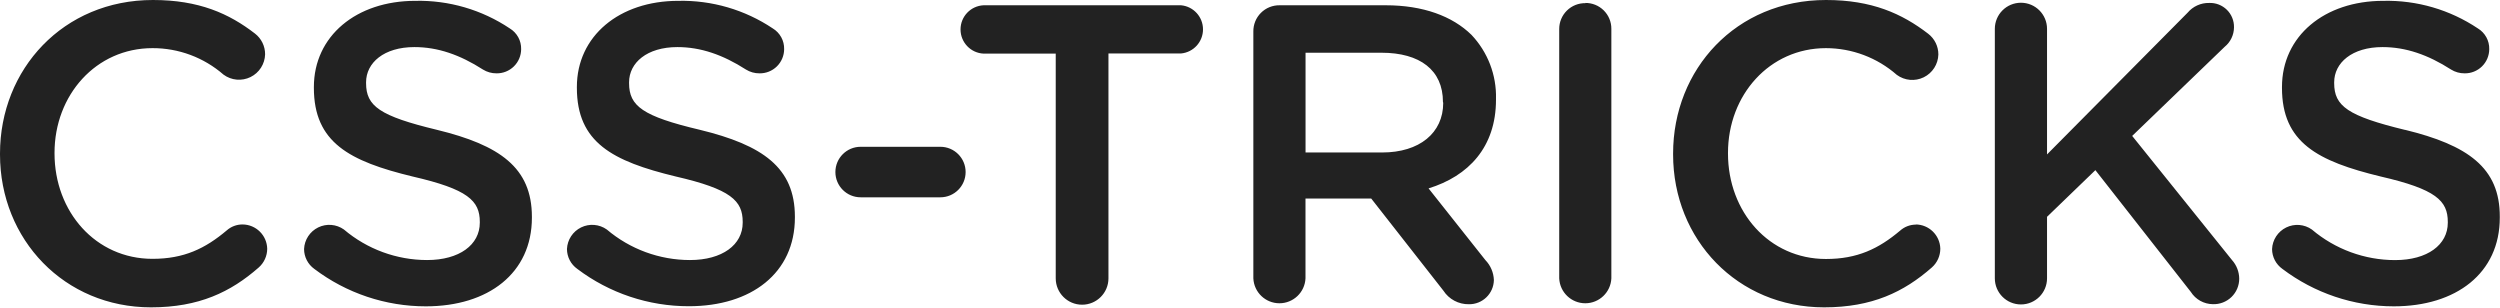
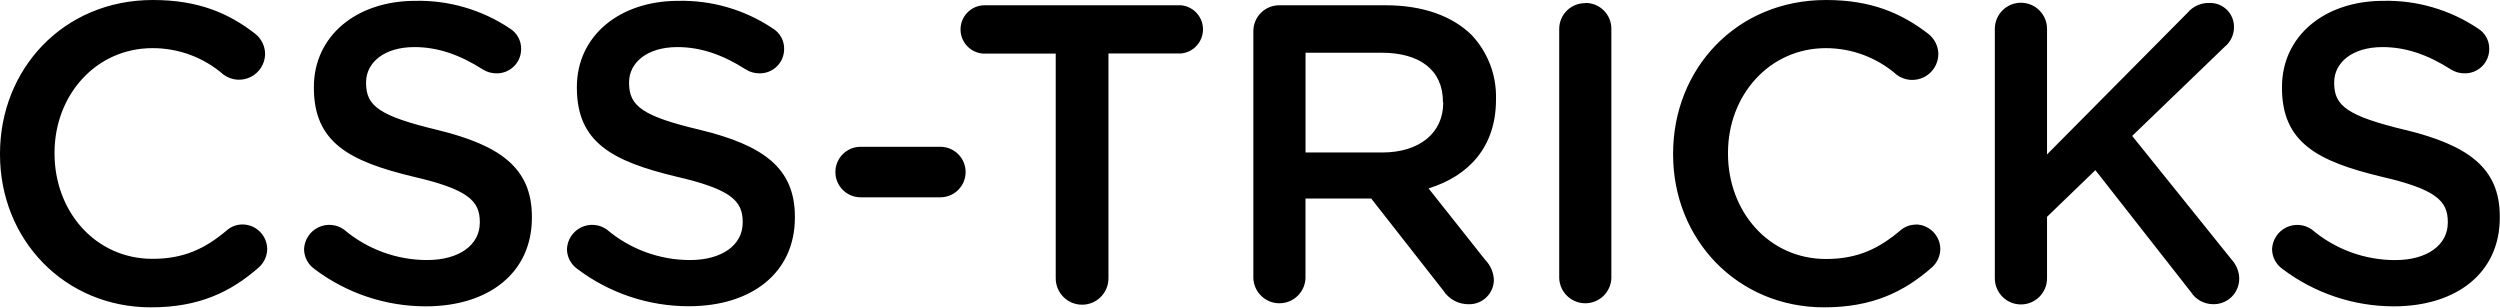
<svg xmlns="http://www.w3.org/2000/svg" viewBox="0 0 474.15 58.26">
-   <defs>
-     <style>.cls-1{fill:#222;}</style>
-   </defs>
-   <path class="cls-1" d="M46 42.57a4.5 4.5 0 0 0-3 1.13c-4.1 3.46-8.13 5.39-14.08 5.39-10.78 0-18.58-8.93-18.58-20v-.09c0-11 7.88-19.87 18.58-19.87a20.42 20.42 0 0 1 13.48 5.03 4.95 4.95 0 0 0 7.88-3.86 4.94 4.94 0 0 0-1.93-3.94c-4.91-3.79-10.62-6.36-19.35-6.36-17 0-29 13.12-29 29.13v.16c0 16.17 12.23 29 28.64 29 9.09 0 15.12-2.9 20.43-7.56a4.76 4.76 0 0 0 1.61-3.54 4.71 4.71 0 0 0-4.68-4.62zm36.86-17.95c-10.86-2.62-13.43-4.5-13.43-8.85v-.16c0-3.7 3.38-6.68 9.17-6.68 4.43 0 8.61 1.45 13 4.26a4.78 4.78 0 0 0 2.57.72 4.6 4.6 0 0 0 4.67-4.59 4.47 4.47 0 0 0-2.17-3.94 31 31 0 0 0-17.91-5.22c-11.18 0-19.23 6.68-19.23 16.34v.16c0 10.38 6.76 13.92 18.74 16.82 10.46 2.41 12.73 4.58 12.73 8.6v.16c0 4.18-3.86 7.08-10 7.08a24.42 24.42 0 0 1-15.77-5.79 4.79 4.79 0 0 0-7.56 3.7 4.64 4.64 0 0 0 1.94 3.77 35.05 35.05 0 0 0 21.16 7.1c11.83 0 20.11-6.28 20.11-16.82v-.16c0-9.34-6.11-13.6-18.02-16.5zm49.88 0c-10.86-2.57-13.43-4.51-13.43-8.85v-.16c0-3.7 3.38-6.68 9.17-6.68 4.42 0 8.61 1.45 13 4.26a4.78 4.78 0 0 0 2.57.72 4.6 4.6 0 0 0 4.67-4.59 4.47 4.47 0 0 0-2.17-3.94 31 31 0 0 0-17.91-5.22c-11.18 0-19.23 6.68-19.23 16.33v.16c0 10.38 6.76 13.92 18.74 16.82 10.46 2.41 12.71 4.59 12.71 8.61v.16c0 4.18-3.86 7.08-10 7.08a24.42 24.42 0 0 1-15.77-5.79 4.79 4.79 0 0 0-7.56 3.7 4.64 4.64 0 0 0 1.96 3.77 35.05 35.05 0 0 0 21.16 7.08c11.83 0 20.11-6.28 20.11-16.82v-.16c0-9.32-6.11-13.58-18.02-16.48zm45.62 3.22h-15.13a4.79 4.79 0 0 0 0 9.58h15.12a4.79 4.79 0 0 0 0-9.58zm45.64-26.84h-37.45a4.59 4.59 0 0 0 0 9.17h13.68v42.62a5 5 0 0 0 10 0v-42.65h13.77a4.59 4.59 0 0 0 0-9.14zm38.86 0h-20.15a4.91 4.91 0 0 0-5 5v46.79a4.95 4.95 0 0 0 9.89 0v-15.13h12.47l13.68 17.46a5.65 5.65 0 0 0 4.83 2.58 4.67 4.67 0 0 0 4.75-4.59 5.74 5.74 0 0 0-1.61-3.78l-10.78-13.6c7.56-2.33 12.79-7.81 12.79-16.82v-.16a17 17 0 0 0-4.66-12.15c-3.62-3.54-9.17-5.6-16.25-5.6zm10.86 18.51c0 5.71-4.51 9.41-11.58 9.41h-14.53v-18.92h14.39c7.32 0 11.67 3.3 11.67 9.33zm27-18.91a4.89 4.89 0 0 0-5 4.91v47.28a4.95 4.95 0 0 0 9.89 0v-47.32a4.88 4.88 0 0 0-4.98-4.91zm62.67 42a4.5 4.5 0 0 0-3 1.13c-4.1 3.46-8.13 5.39-14.08 5.39-10.78 0-18.58-8.93-18.58-20v-.12c0-11 7.88-19.87 18.58-19.87a20.42 20.42 0 0 1 13.44 5.07 4.95 4.95 0 0 0 7.88-3.86 4.94 4.94 0 0 0-1.93-3.94c-4.98-3.83-10.7-6.4-19.38-6.4-17.06 0-29 13.12-29 29.13v.16c0 16.17 12.23 29 28.64 29 9.09 0 15.12-2.9 20.43-7.56a4.76 4.76 0 0 0 1.61-3.58 4.71 4.71 0 0 0-4.7-4.58zm41-16.82l17.54-16.9a4.81 4.81 0 0 0 1.77-3.7 4.53 4.53 0 0 0-4.7-4.62 5.2 5.2 0 0 0-4.1 1.85l-26.66 26.88v-23.82a4.95 4.95 0 0 0-9.9 0v47.32a4.95 4.95 0 0 0 9.9 0v-11.67l9.17-8.85 18.1 23.09a5 5 0 0 0 4.18 2.33 4.83 4.83 0 0 0 5-4.83 5.36 5.36 0 0 0-1.37-3.54zm51.8-1.13c-10.92-2.65-13.49-4.53-13.49-8.88v-.16c0-3.7 3.38-6.68 9.17-6.68 4.42 0 8.61 1.45 13 4.26a4.78 4.78 0 0 0 2.57.72 4.6 4.6 0 0 0 4.67-4.59 4.47 4.47 0 0 0-2.17-3.94 31 31 0 0 0-17.94-5.22c-11.15 0-19.2 6.68-19.2 16.34v.16c0 10.38 6.76 13.92 18.74 16.82 10.46 2.41 12.71 4.59 12.71 8.61v.16c0 4.18-3.86 7.08-10 7.08a24.42 24.42 0 0 1-15.77-5.79 4.79 4.79 0 0 0-7.56 3.7 4.64 4.64 0 0 0 1.96 3.76 35.05 35.05 0 0 0 21.12 7.1c11.83 0 20.11-6.28 20.11-16.82v-.16c.04-9.34-6.11-13.6-17.98-16.5z" id="Layer_1-2" />
+   <path d="M46 42.57a4.5 4.5 0 0 0-3 1.13c-4.1 3.46-8.13 5.39-14.08 5.39-10.78 0-18.58-8.93-18.58-20v-.09c0-11 7.88-19.87 18.58-19.87a20.42 20.42 0 0 1 13.48 5.03 4.95 4.95 0 0 0 7.88-3.86 4.94 4.94 0 0 0-1.93-3.94c-4.91-3.79-10.62-6.36-19.35-6.36-17 0-29 13.12-29 29.13v.16c0 16.17 12.23 29 28.64 29 9.09 0 15.12-2.9 20.43-7.56a4.76 4.76 0 0 0 1.61-3.54 4.71 4.71 0 0 0-4.68-4.62zm36.86-17.95c-10.86-2.62-13.43-4.5-13.43-8.85v-.16c0-3.7 3.38-6.68 9.17-6.68 4.43 0 8.61 1.45 13 4.26a4.78 4.78 0 0 0 2.57.72 4.6 4.6 0 0 0 4.67-4.59 4.47 4.47 0 0 0-2.17-3.94 31 31 0 0 0-17.91-5.22c-11.18 0-19.23 6.68-19.23 16.34v.16c0 10.38 6.76 13.92 18.74 16.82 10.46 2.41 12.73 4.58 12.73 8.6v.16c0 4.18-3.86 7.08-10 7.08a24.42 24.42 0 0 1-15.77-5.79 4.79 4.79 0 0 0-7.56 3.7 4.64 4.64 0 0 0 1.94 3.77 35.05 35.05 0 0 0 21.16 7.1c11.83 0 20.11-6.28 20.11-16.82v-.16c0-9.34-6.11-13.6-18.02-16.5zm49.88 0c-10.86-2.57-13.43-4.51-13.43-8.85v-.16c0-3.7 3.38-6.68 9.17-6.68 4.42 0 8.61 1.45 13 4.26a4.78 4.78 0 0 0 2.57.72 4.6 4.6 0 0 0 4.67-4.59 4.47 4.47 0 0 0-2.17-3.94 31 31 0 0 0-17.91-5.22c-11.18 0-19.23 6.68-19.23 16.33v.16c0 10.38 6.76 13.92 18.74 16.82 10.46 2.41 12.71 4.59 12.71 8.61v.16c0 4.18-3.86 7.08-10 7.08a24.42 24.42 0 0 1-15.77-5.79 4.79 4.79 0 0 0-7.56 3.7 4.64 4.64 0 0 0 1.96 3.77 35.05 35.05 0 0 0 21.16 7.08c11.83 0 20.11-6.28 20.11-16.82v-.16c0-9.32-6.11-13.58-18.02-16.48zm45.62 3.22h-15.13a4.79 4.79 0 0 0 0 9.58h15.12a4.79 4.79 0 0 0 0-9.58zm45.64-26.84h-37.45a4.59 4.59 0 0 0 0 9.17h13.68v42.62a5 5 0 0 0 10 0v-42.65h13.77a4.59 4.59 0 0 0 0-9.14zm38.86 0h-20.15a4.91 4.91 0 0 0-5 5v46.79a4.95 4.95 0 0 0 9.89 0v-15.13h12.47l13.68 17.46a5.65 5.65 0 0 0 4.83 2.58 4.67 4.67 0 0 0 4.75-4.59 5.74 5.74 0 0 0-1.61-3.78l-10.78-13.6c7.56-2.33 12.79-7.81 12.79-16.82v-.16a17 17 0 0 0-4.66-12.15c-3.62-3.54-9.17-5.6-16.25-5.6zm10.86 18.51c0 5.71-4.51 9.41-11.58 9.41h-14.53v-18.92h14.39c7.32 0 11.67 3.3 11.67 9.33zm27-18.91a4.89 4.89 0 0 0-5 4.91v47.28a4.95 4.95 0 0 0 9.89 0v-47.32a4.88 4.88 0 0 0-4.98-4.91zm62.67 42a4.5 4.5 0 0 0-3 1.13c-4.1 3.46-8.13 5.39-14.08 5.39-10.78 0-18.58-8.93-18.58-20v-.12c0-11 7.88-19.87 18.58-19.87a20.42 20.42 0 0 1 13.44 5.07 4.95 4.95 0 0 0 7.88-3.86 4.94 4.94 0 0 0-1.93-3.94c-4.98-3.83-10.7-6.4-19.38-6.4-17.06 0-29 13.12-29 29.13v.16c0 16.17 12.23 29 28.64 29 9.09 0 15.12-2.9 20.43-7.56a4.76 4.76 0 0 0 1.61-3.58 4.71 4.71 0 0 0-4.7-4.58zm41-16.82l17.54-16.9a4.81 4.81 0 0 0 1.77-3.7 4.53 4.53 0 0 0-4.7-4.62 5.2 5.2 0 0 0-4.1 1.85l-26.66 26.88v-23.82a4.95 4.95 0 0 0-9.9 0v47.32a4.95 4.95 0 0 0 9.9 0v-11.67l9.17-8.85 18.1 23.09a5 5 0 0 0 4.18 2.33 4.83 4.83 0 0 0 5-4.83 5.36 5.36 0 0 0-1.37-3.54zm51.8-1.13c-10.92-2.65-13.49-4.53-13.49-8.88v-.16c0-3.7 3.38-6.68 9.17-6.68 4.42 0 8.61 1.45 13 4.26a4.78 4.78 0 0 0 2.57.72 4.6 4.6 0 0 0 4.67-4.59 4.47 4.47 0 0 0-2.17-3.94 31 31 0 0 0-17.94-5.22c-11.15 0-19.2 6.68-19.2 16.34v.16c0 10.38 6.76 13.92 18.74 16.82 10.46 2.41 12.71 4.59 12.71 8.61v.16c0 4.18-3.86 7.08-10 7.08a24.42 24.42 0 0 1-15.77-5.79 4.79 4.79 0 0 0-7.56 3.7 4.64 4.64 0 0 0 1.96 3.76 35.05 35.05 0 0 0 21.12 7.1c11.83 0 20.11-6.28 20.11-16.82v-.16c.04-9.34-6.11-13.6-17.98-16.5z" />
</svg>
